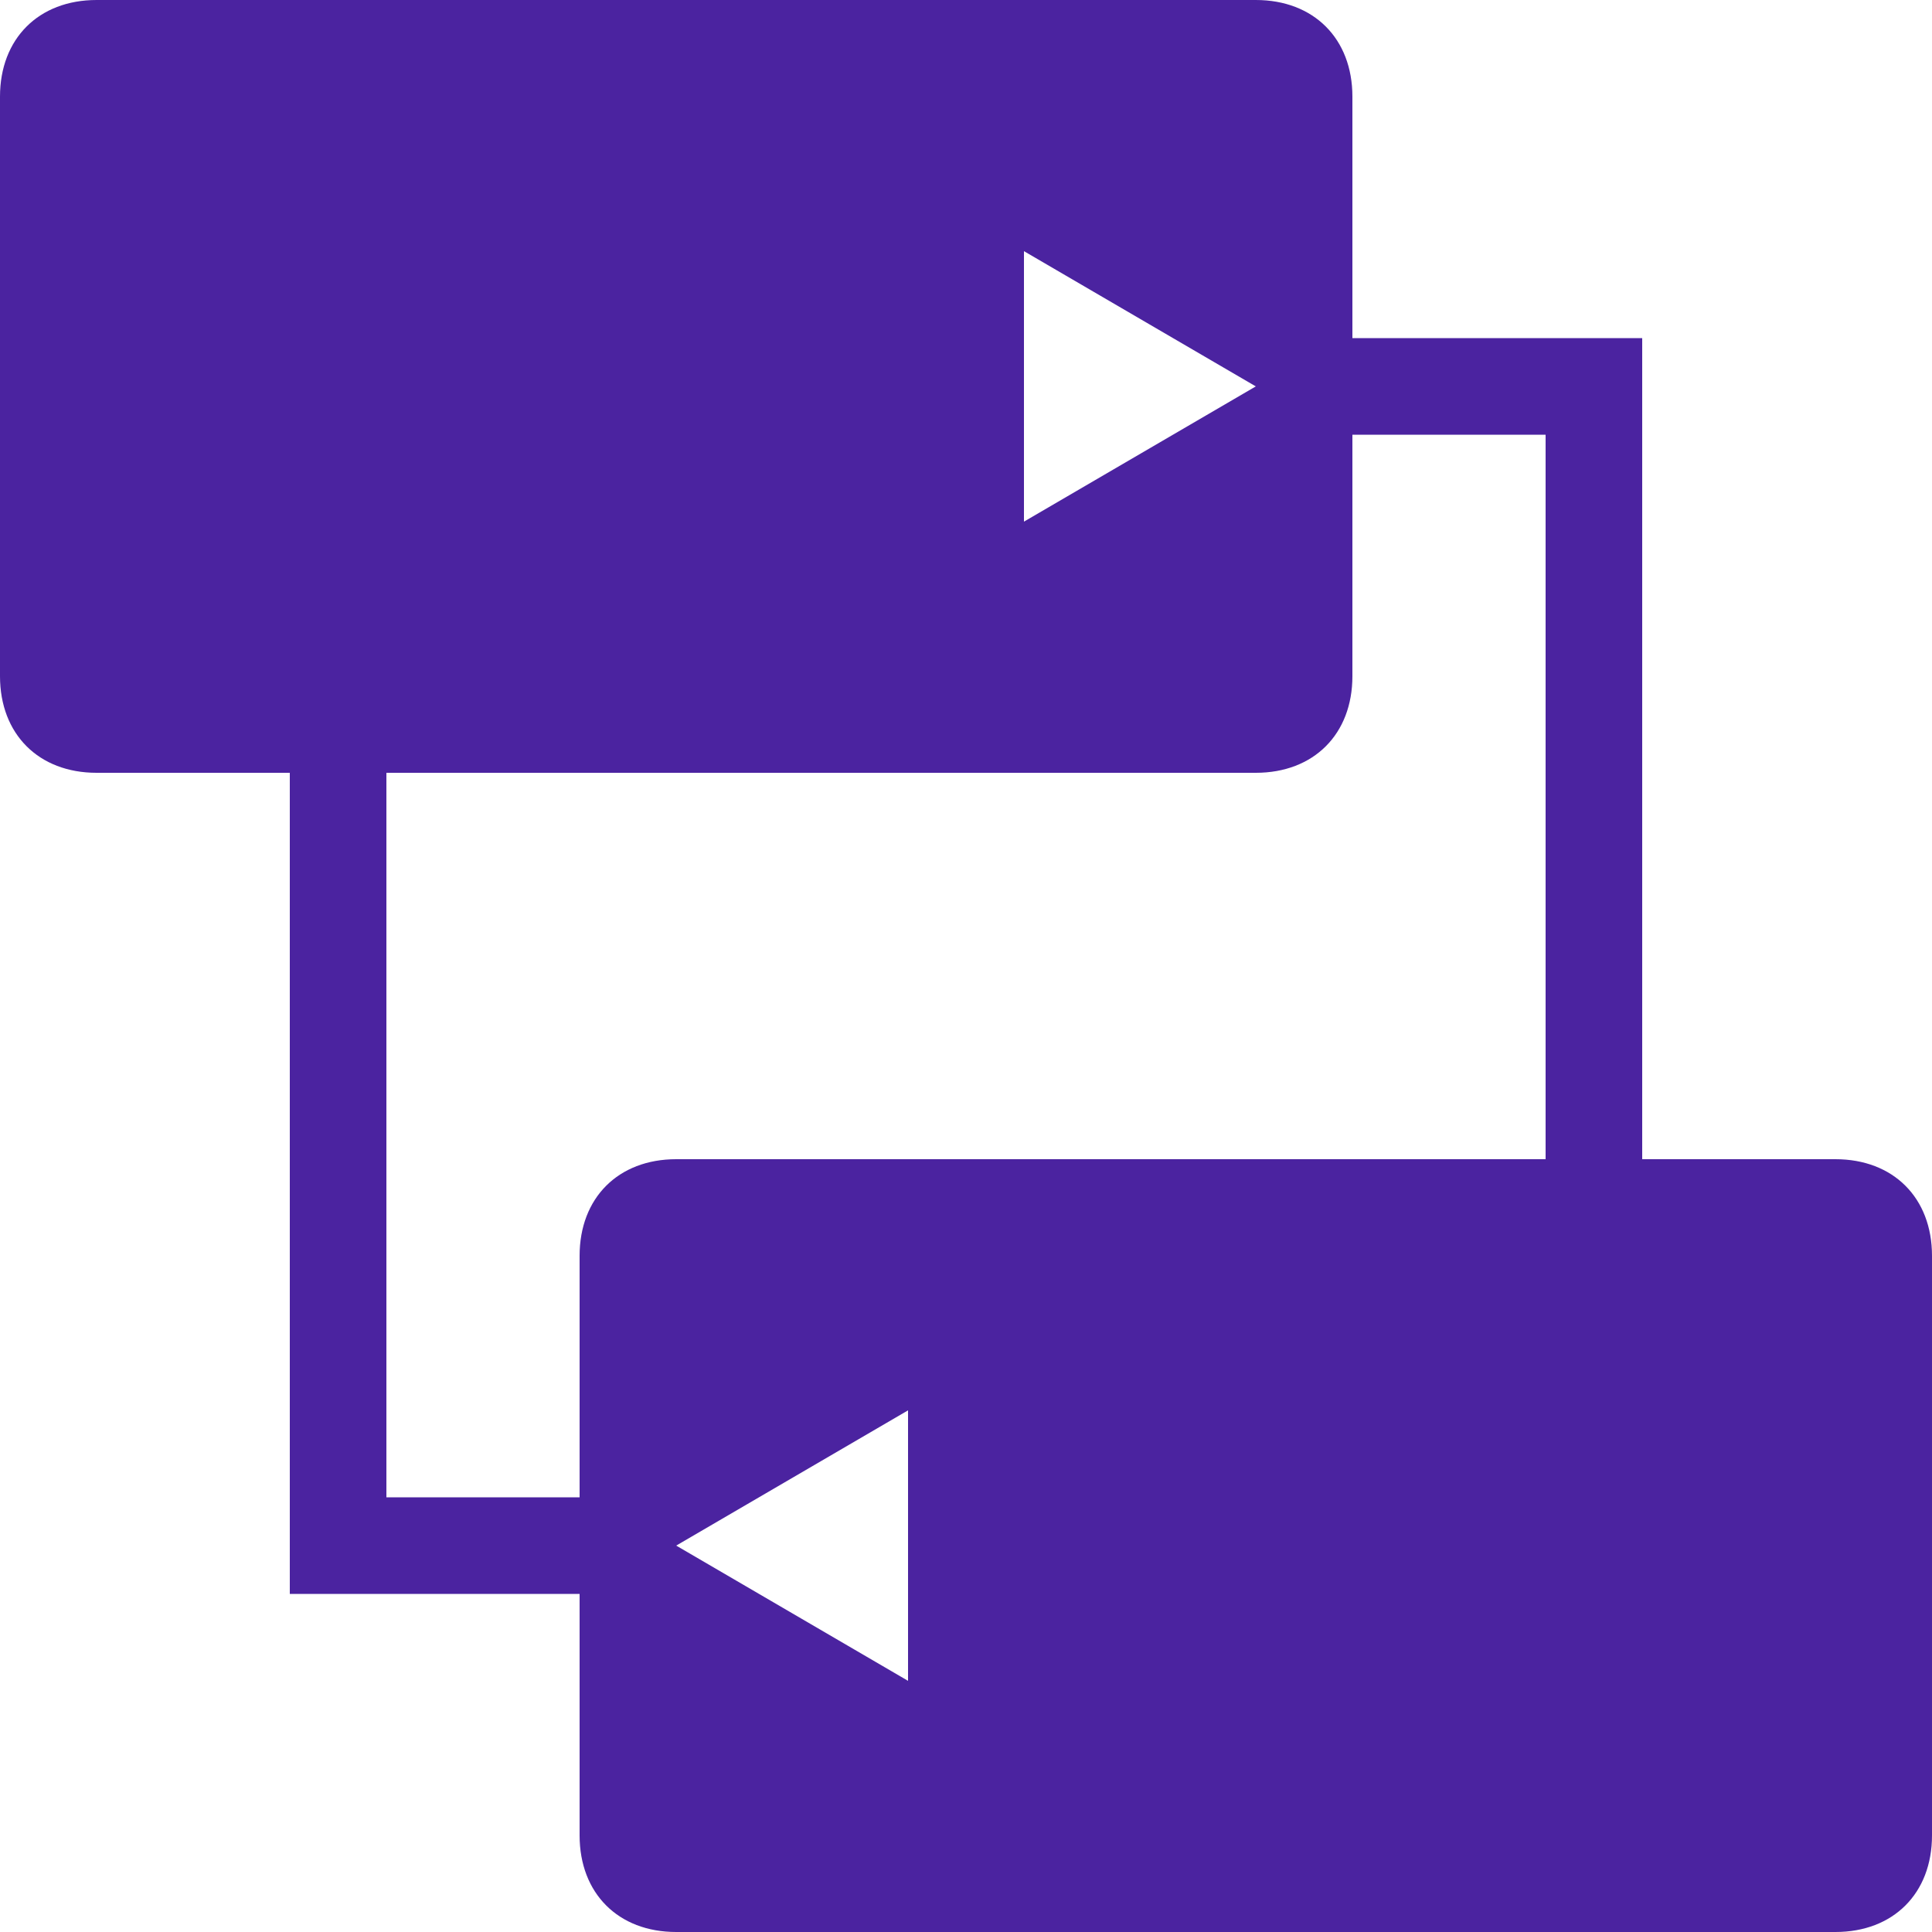
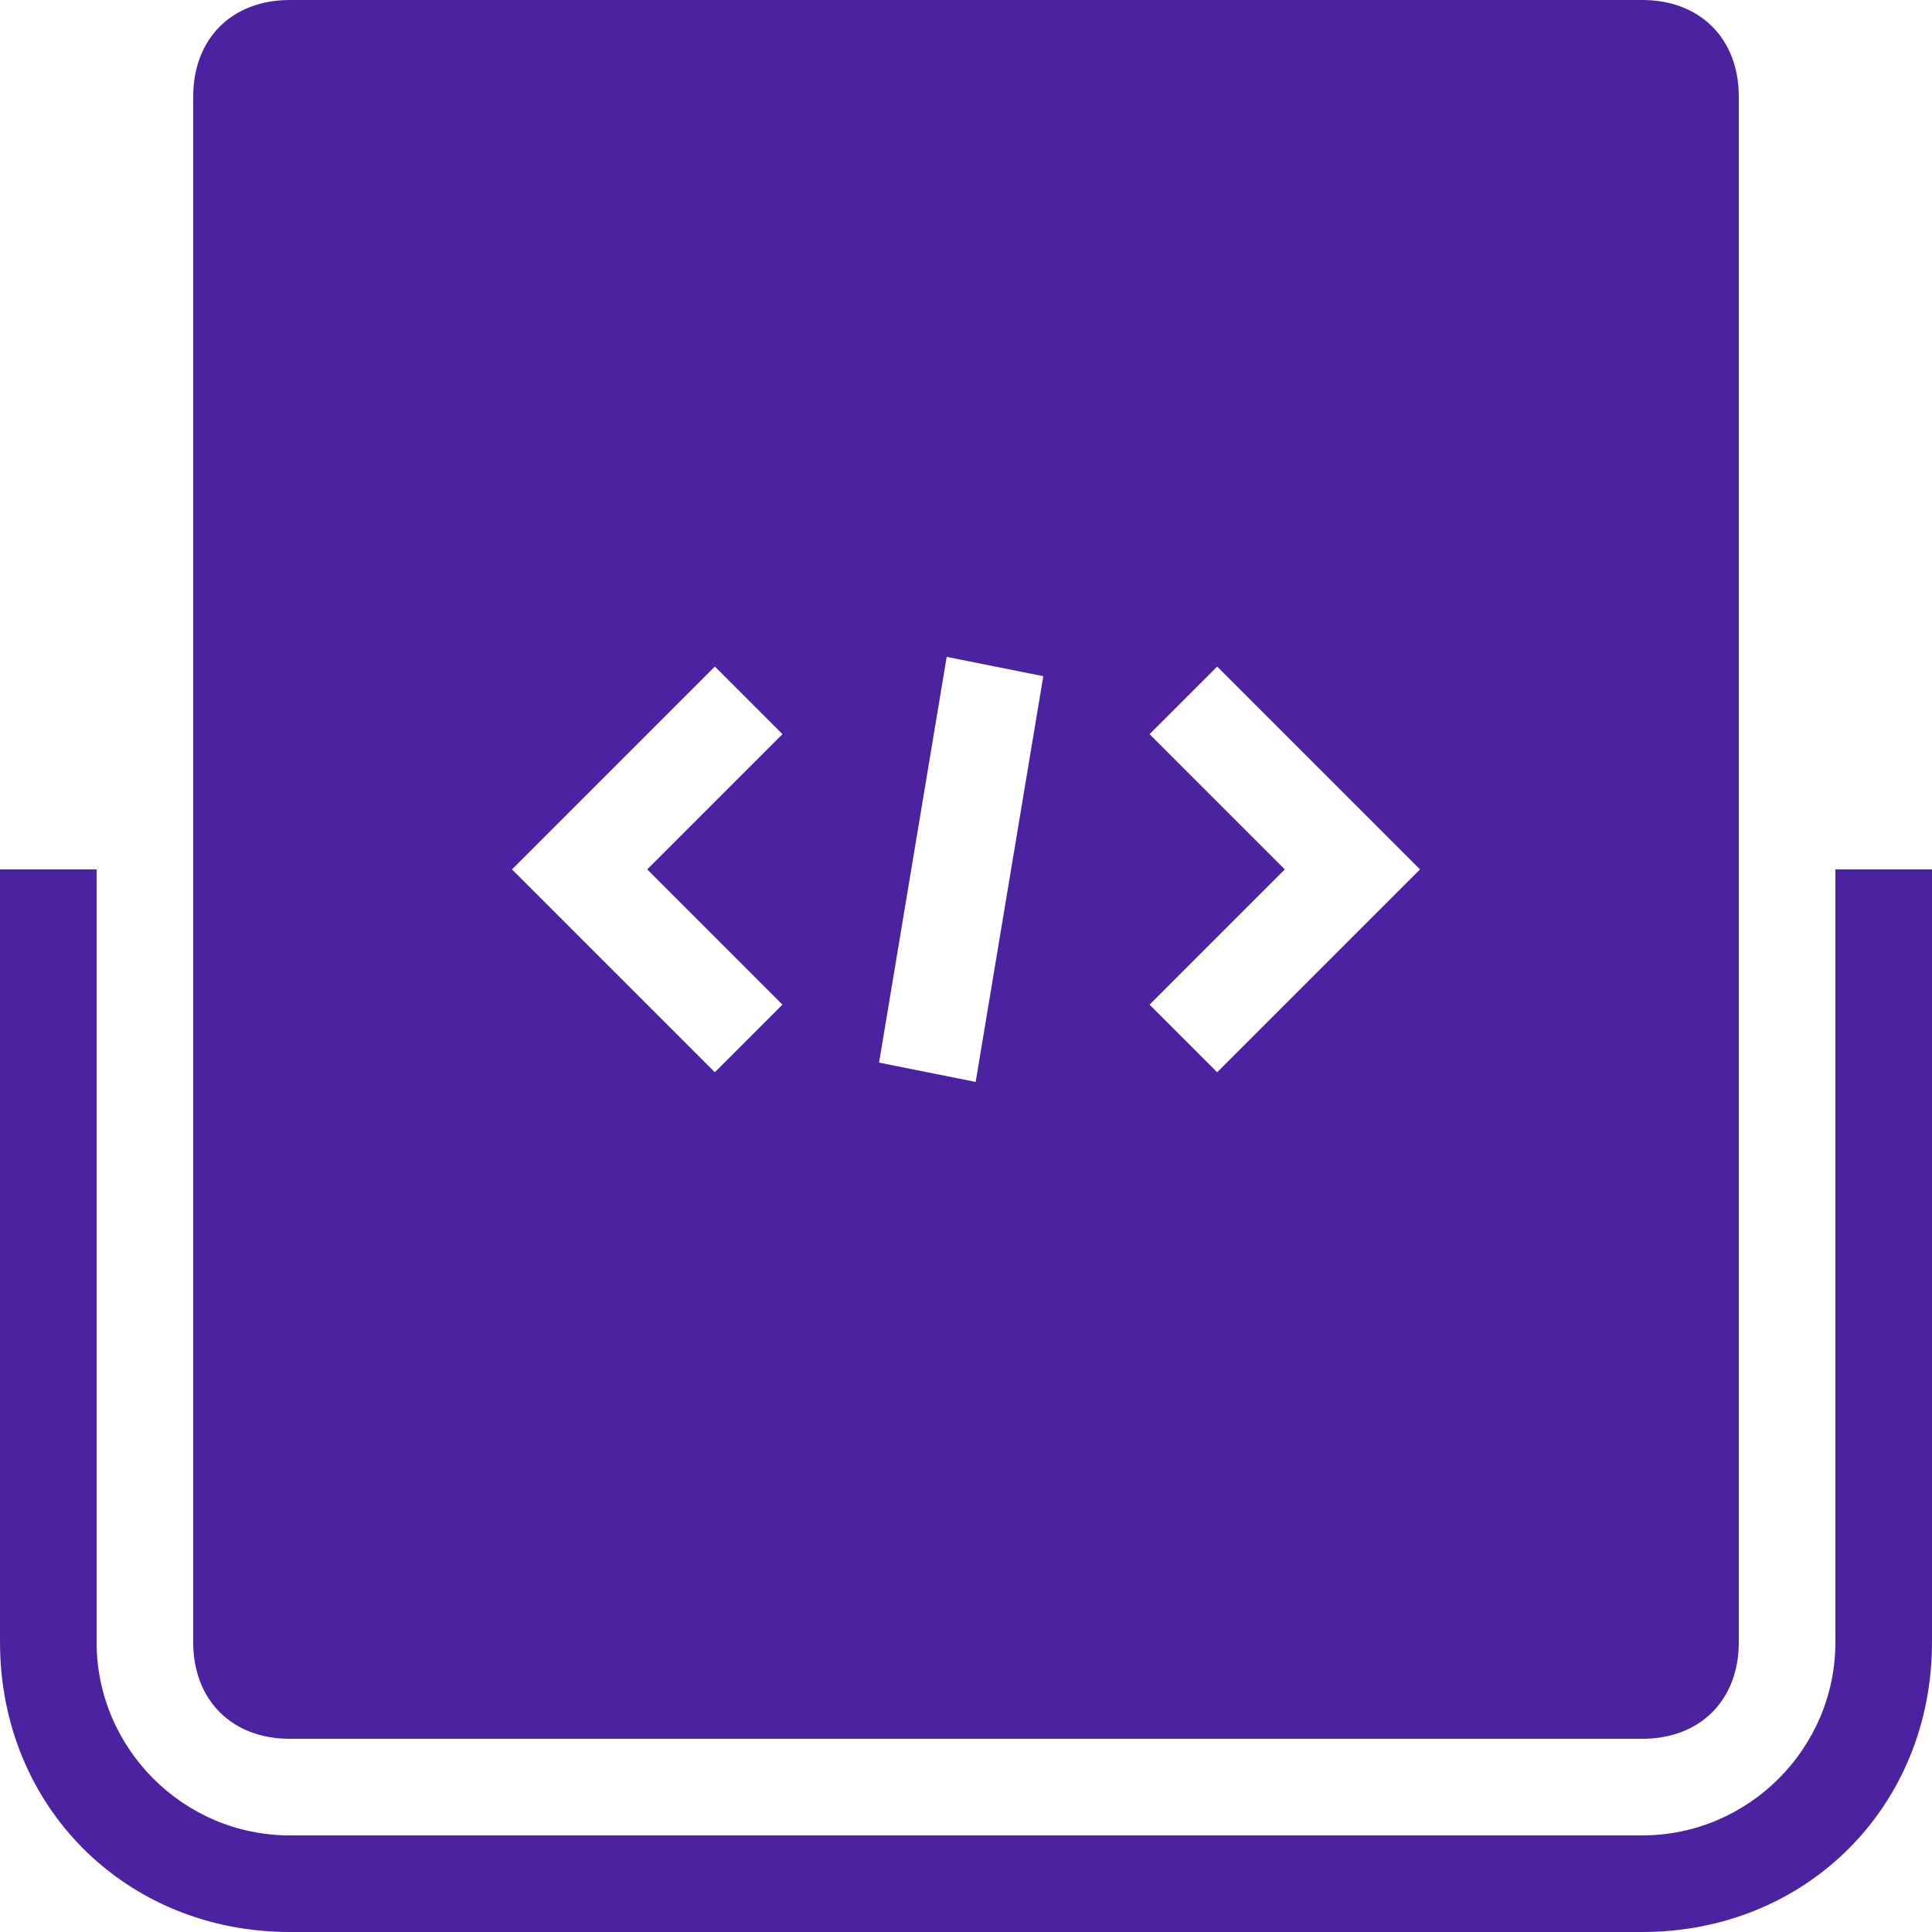
<svg xmlns="http://www.w3.org/2000/svg" version="1.1" id="Layer_1" x="0px" y="0px" viewBox="0 0 20 20" style="enable-background:new 0 0 20 20;" xml:space="preserve">
  <style type="text/css">
	.st0{fill:#4B23A0;}
</style>
-   <path class="st0" d="M19,12h-2V3.5h-3V1c0-0.6-0.4-1-1-1H1C0.4,0,0,0.4,0,1v6c0,0.6,0.4,1,1,1h2v8.5h3V19c0,0.6,0.4,1,1,1h12  c0.6,0,1-0.4,1-1v-6C20,12.4,19.6,12,19,12z M10.6,2.6L13,4l-2.4,1.4V2.6z M9.4,17.4L7,16l2.4-1.4V17.4z M7,12c-0.6,0-1,0.4-1,1v2.5  H4V8h9c0.6,0,1-0.4,1-1V4.5h2V12H7z" />
+   <g>
+     <path class="st0" d="M17,0H3C2.4,0,2,0.4,2,1v16c0,0.6,0.4,1,1,1h14c0.6,0,1-0.4,1-1V1C18,0.4,17.6,0,17,0z M8.1,10.4l-0.7,0.7   L5.3,9l2.1-2.1l0.7,0.7L6.7,9L8.1,10.4z M10.1,11.2l-1-0.2l0.7-4.2l1,0.2L10.1,11.2z M12.6,11.1l-0.7-0.7L13.3,9l-1.4-1.4l0.7-0.7   L14.7,9L12.6,11.1z" />
+     <path class="st0" d="M19,9v8c0,1.1-0.9,2-2,2H3c-1.1,0-2-0.9-2-2V9H0v8c0,1.7,1.3,3,3,3h14c1.7,0,3-1.3,3-3V9H19z" />
+   </g>
</svg>
